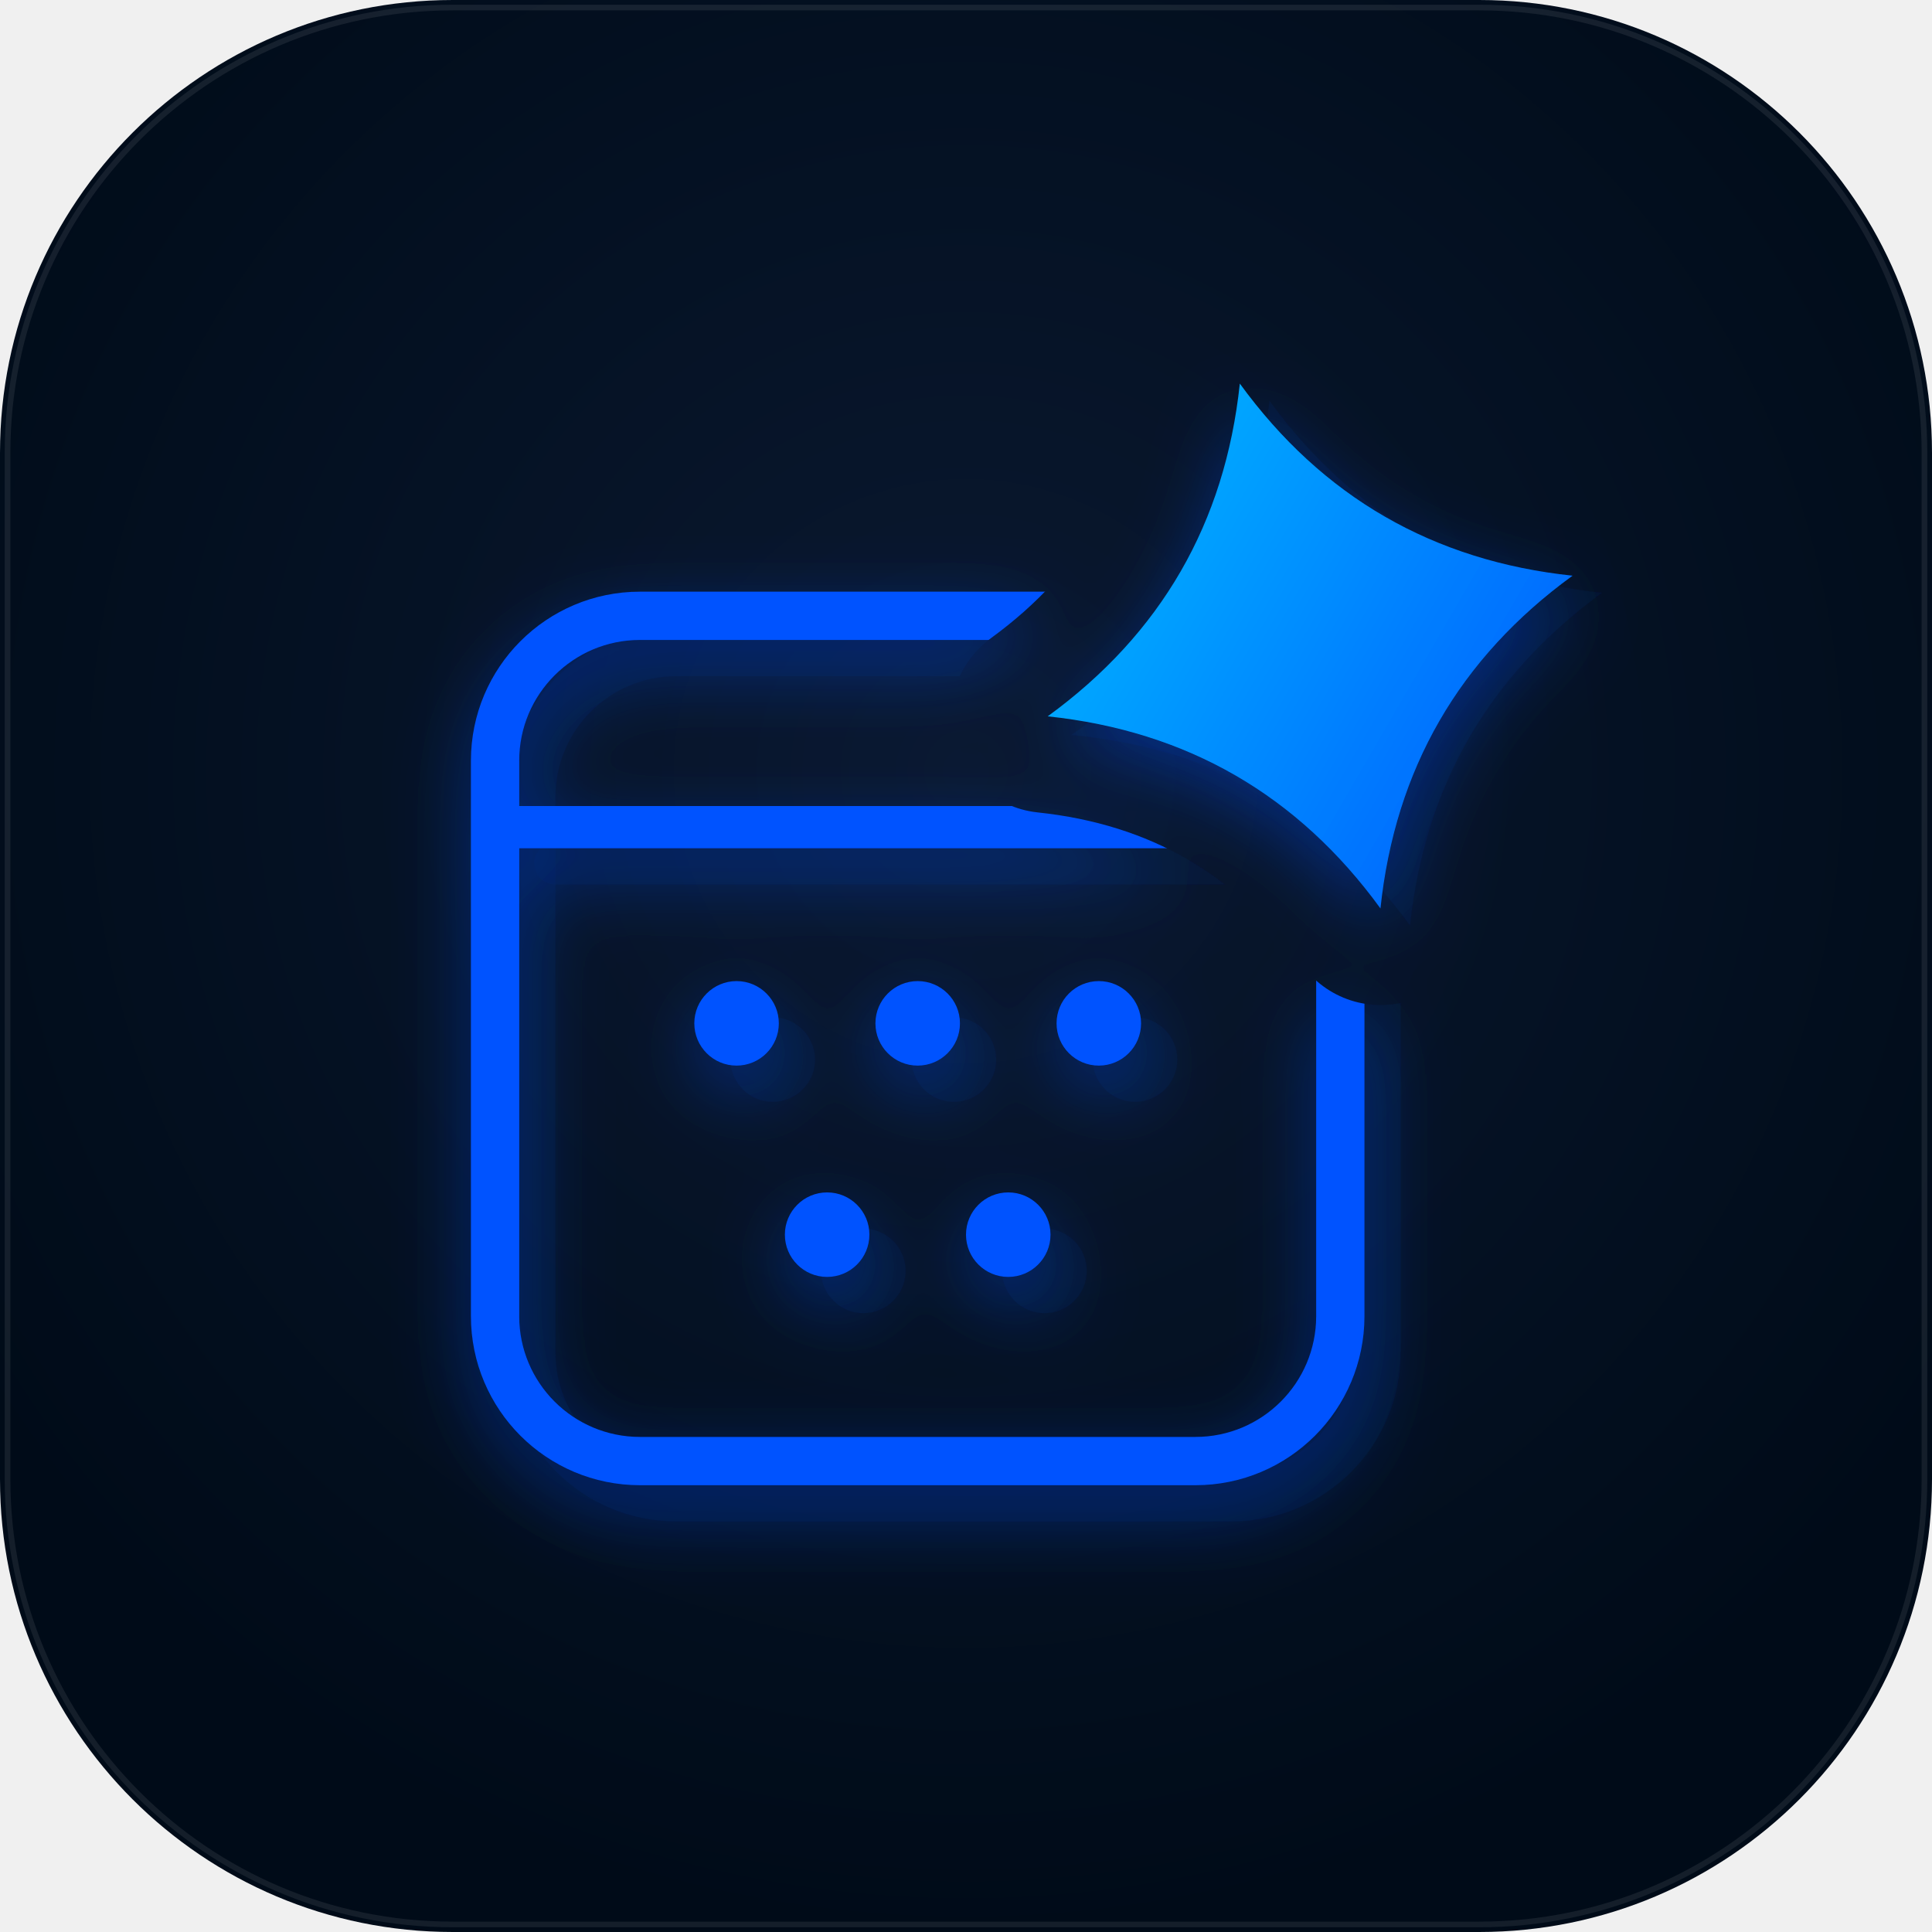
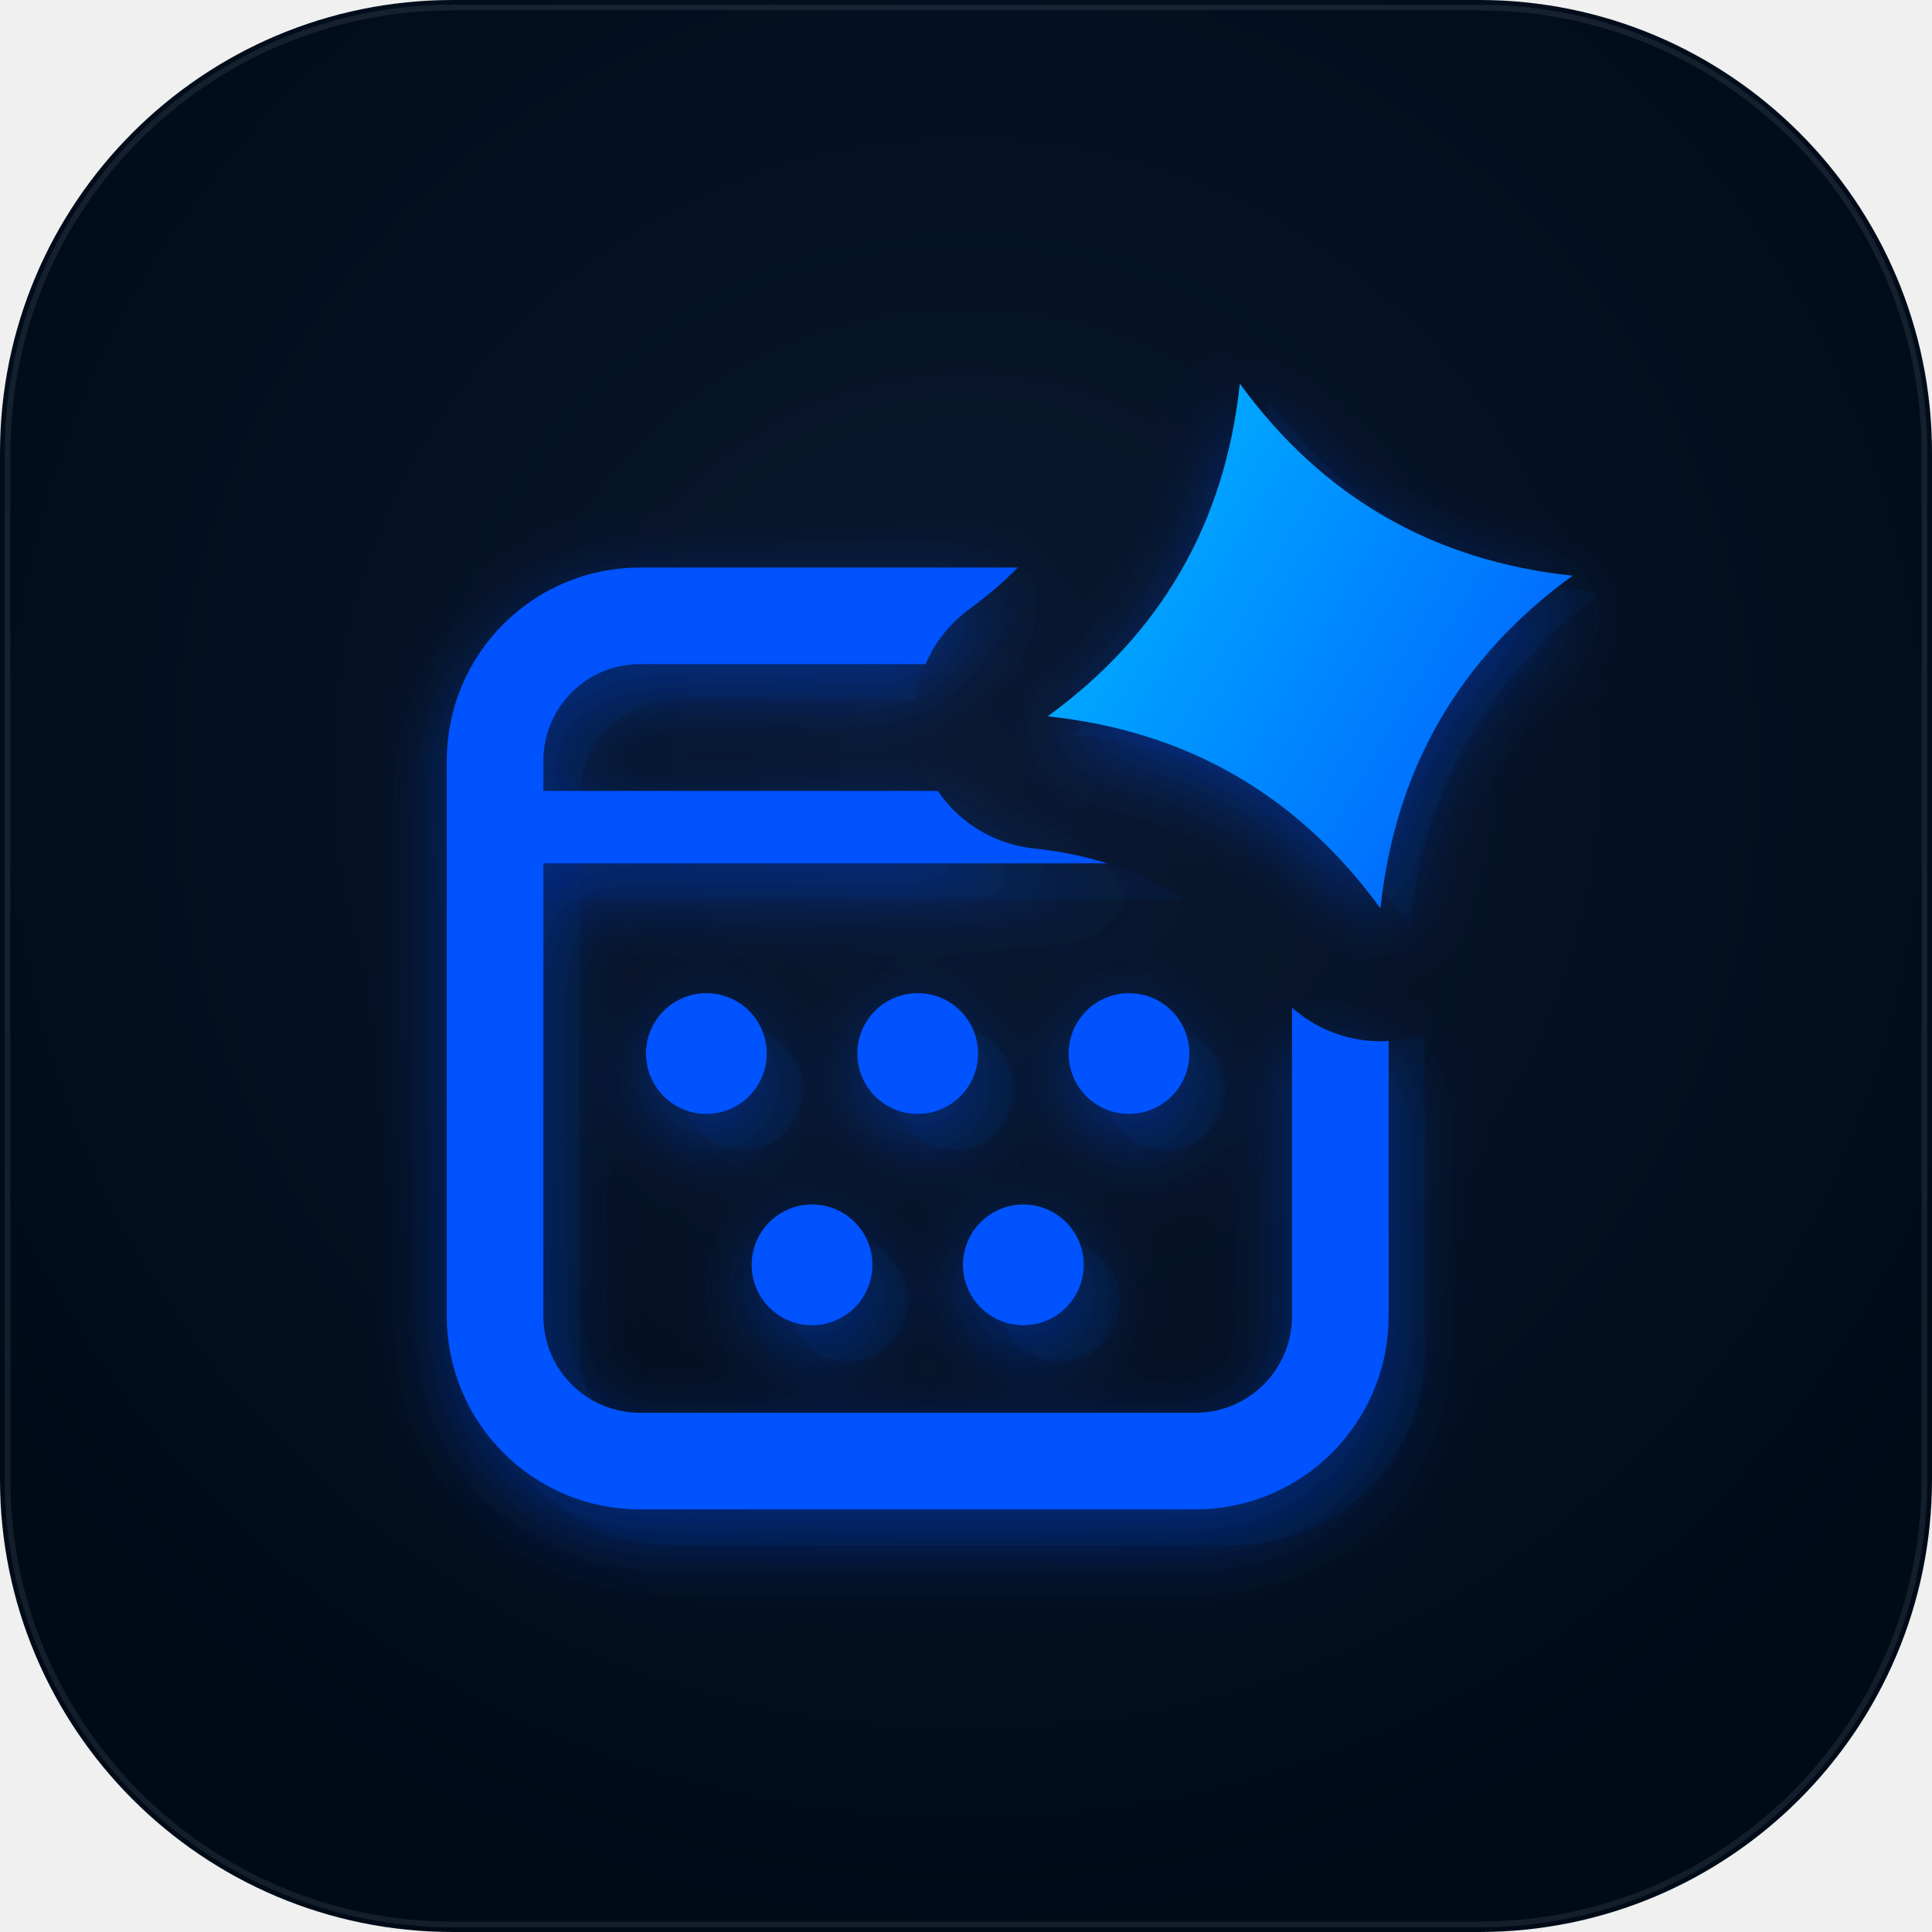
<svg xmlns="http://www.w3.org/2000/svg" viewBox="0 0 512 512" width="100%" height="100%">
  <defs>
    <linearGradient id="blueGrad" x1="0%" y1="0%" x2="100%" y2="100%">
      <stop offset="0%" stop-color="#00C2FF" />
      <stop offset="100%" stop-color="#0052FF" />
    </linearGradient>
    <radialGradient id="bgGrad" cx="50%" cy="40%" r="60%">
      <stop offset="0%" stop-color="#0A1931" />
      <stop offset="100%" stop-color="#000B18" />
    </radialGradient>
    <filter id="glow" x="-20%" y="-20%" width="140%" height="140%">
      <feDropShadow dx="0" dy="8" stdDeviation="12" flood-color="#0052FF" flood-opacity="0.4" />
    </filter>
    <mask id="calendarMask">
      <rect x="0" y="0" width="512" height="512" fill="white" />
      <g transform="translate(370, 150) rotate(-15) translate(-370, -150)">
-         <path d="M 370,60 Q 395,125 460,150 Q 395,175 370,240 Q 345,175 280,150 Q 345,125 370,60 Z" fill="black" stroke="black" stroke-width="64" stroke-linejoin="round" />
+         <path d="M 370,60 Q 395,125 460,150 Q 395,175 370,240 Q 345,175 280,150 Q 345,125 370,60 Z" fill="black" stroke="black" stroke-width="88" stroke-linejoin="round" />
      </g>
    </mask>
  </defs>
  <rect width="512" height="512" rx="120" fill="url(#bgGrad)" />
  <rect width="508" height="508" x="2" y="2" rx="118" fill="none" stroke="#FFFFFF" stroke-width="1.5" opacity="0.08" />
  <g transform="translate(51.2, 51.2) scale(0.8)" filter="url(#glow)">
    <g id="calendar-body" mask="url(#calendarMask)">
-       <rect x="112" y="152" width="280" height="280" rx="48" fill="none" stroke="#002166" stroke-width="16" stroke-linejoin="round" opacity="0.15" />
-       <line x1="120" y1="222" x2="384" y2="222" stroke="#002166" stroke-width="14" stroke-linecap="round" opacity="0.15" />
+       <rect x="112" y="152" width="280" height="280" rx="48" fill="none" stroke="#002166" stroke-width="32" stroke-linejoin="round" opacity="0.15" />
+       <line x1="120" y1="222" x2="384" y2="222" stroke="#002166" stroke-width="24" stroke-linecap="round" opacity="0.15" />
      <g fill="#002166" opacity="0.15">
-         <circle cx="192" cy="287" r="14" />
-         <circle cx="252" cy="287" r="14" />
-         <circle cx="312" cy="287" r="14" />
-         <circle cx="222" cy="357" r="14" />
-         <circle cx="282" cy="357" r="14" />
+         <circle cx="182" cy="297" r="20" />
+         <circle cx="252" cy="297" r="20" />
+         <circle cx="322" cy="297" r="20" />
+         <circle cx="217" cy="367" r="20" />
+         <circle cx="287" cy="367" r="20" />
      </g>
-       <rect x="100" y="140" width="280" height="280" rx="48" fill="none" stroke="#0052FF" stroke-width="16" stroke-linejoin="round" />
-       <line x1="108" y1="210" x2="372" y2="210" stroke="#0052FF" stroke-width="14" stroke-linecap="round" />
+       <rect x="100" y="140" width="280" height="280" rx="48" fill="none" stroke="#0052FF" stroke-width="32" stroke-linejoin="round" />
+       <line x1="108" y1="210" x2="372" y2="210" stroke="#0052FF" stroke-width="24" stroke-linecap="round" />
      <g fill="#0052FF">
-         <circle cx="180" cy="275" r="14" />
-         <circle cx="240" cy="275" r="14" />
-         <circle cx="300" cy="275" r="14" />
-         <circle cx="210" cy="345" r="14" />
-         <circle cx="270" cy="345" r="14" />
+         <circle cx="170" cy="285" r="20" />
+         <circle cx="240" cy="285" r="20" />
+         <circle cx="310" cy="285" r="20" />
+         <circle cx="205" cy="355" r="20" />
+         <circle cx="275" cy="355" r="20" />
      </g>
    </g>
    <g id="ai-star" transform="translate(370, 150) rotate(-15) translate(-370, -150)">
      <path d="M 378,68 Q 403,133 468,158 Q 403,183 378,248 Q 353,183 286,158 Q 353,133 378,68 Z" fill="#002166" opacity="0.15" />
      <path d="M 370,60 Q 395,125 460,150 Q 395,175 370,240 Q 345,175 280,150 Q 345,125 370,60 Z" fill="url(#blueGrad)" stroke="none" />
    </g>
  </g>
</svg>
